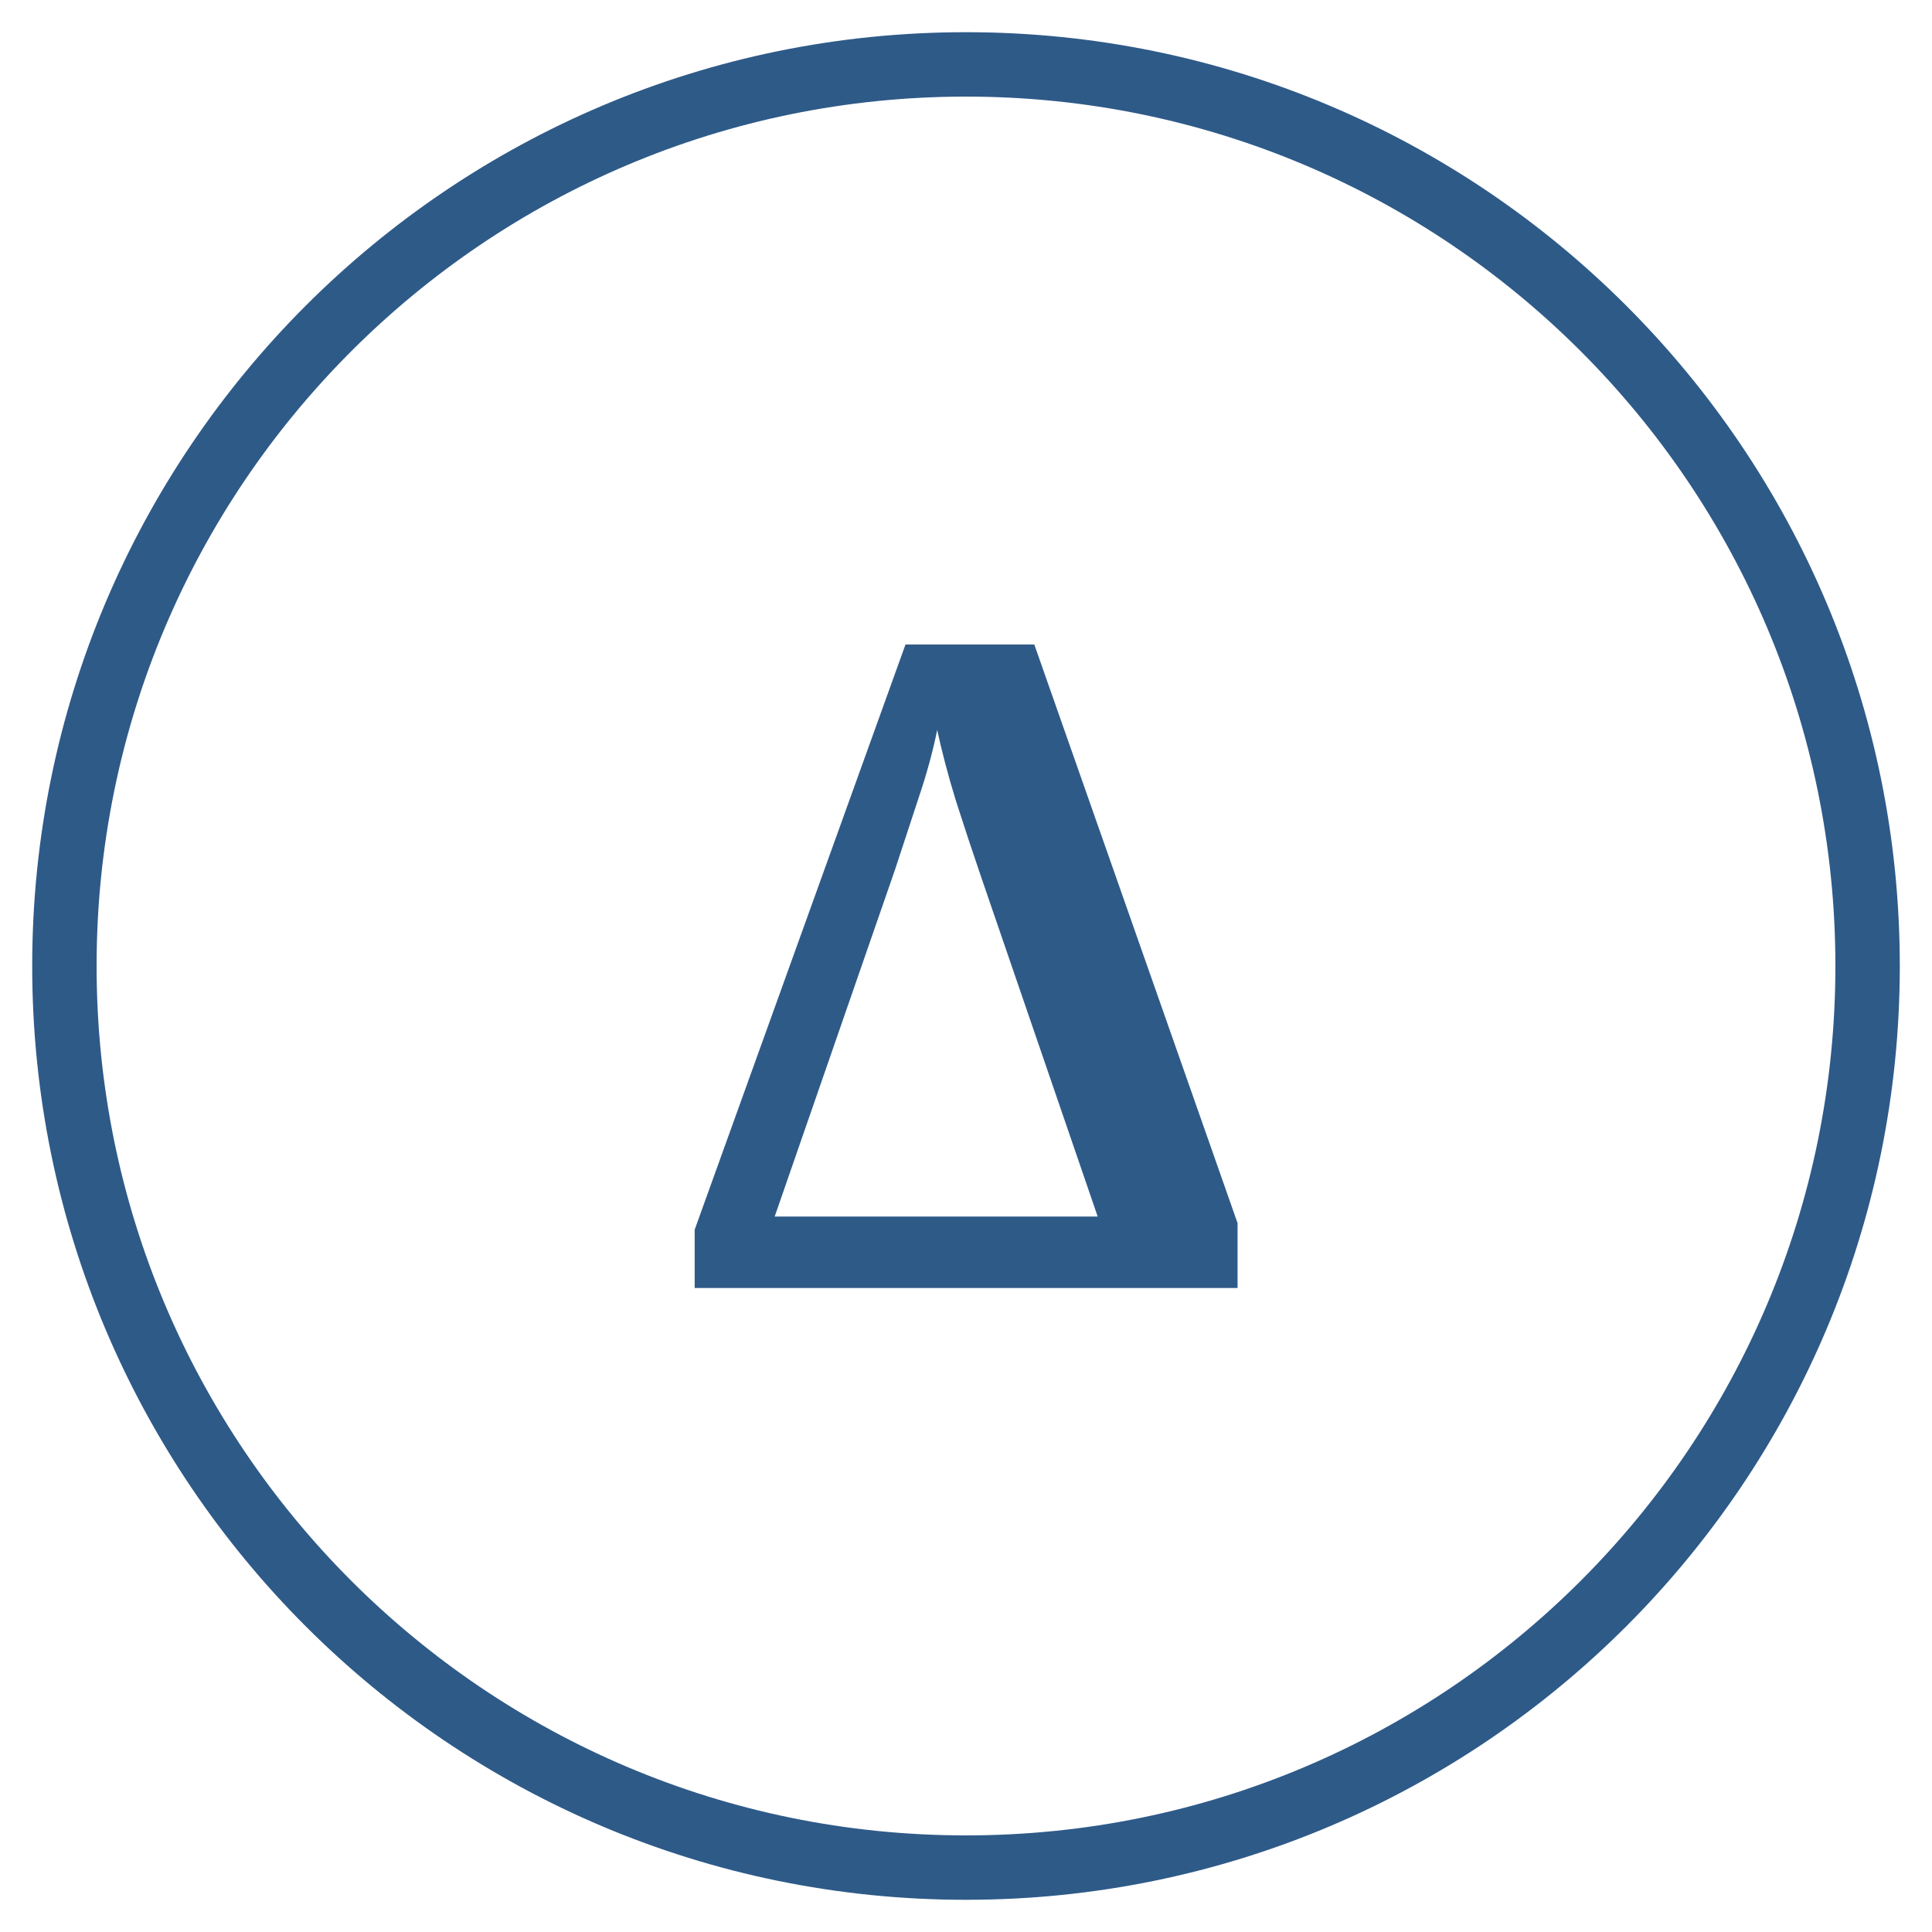
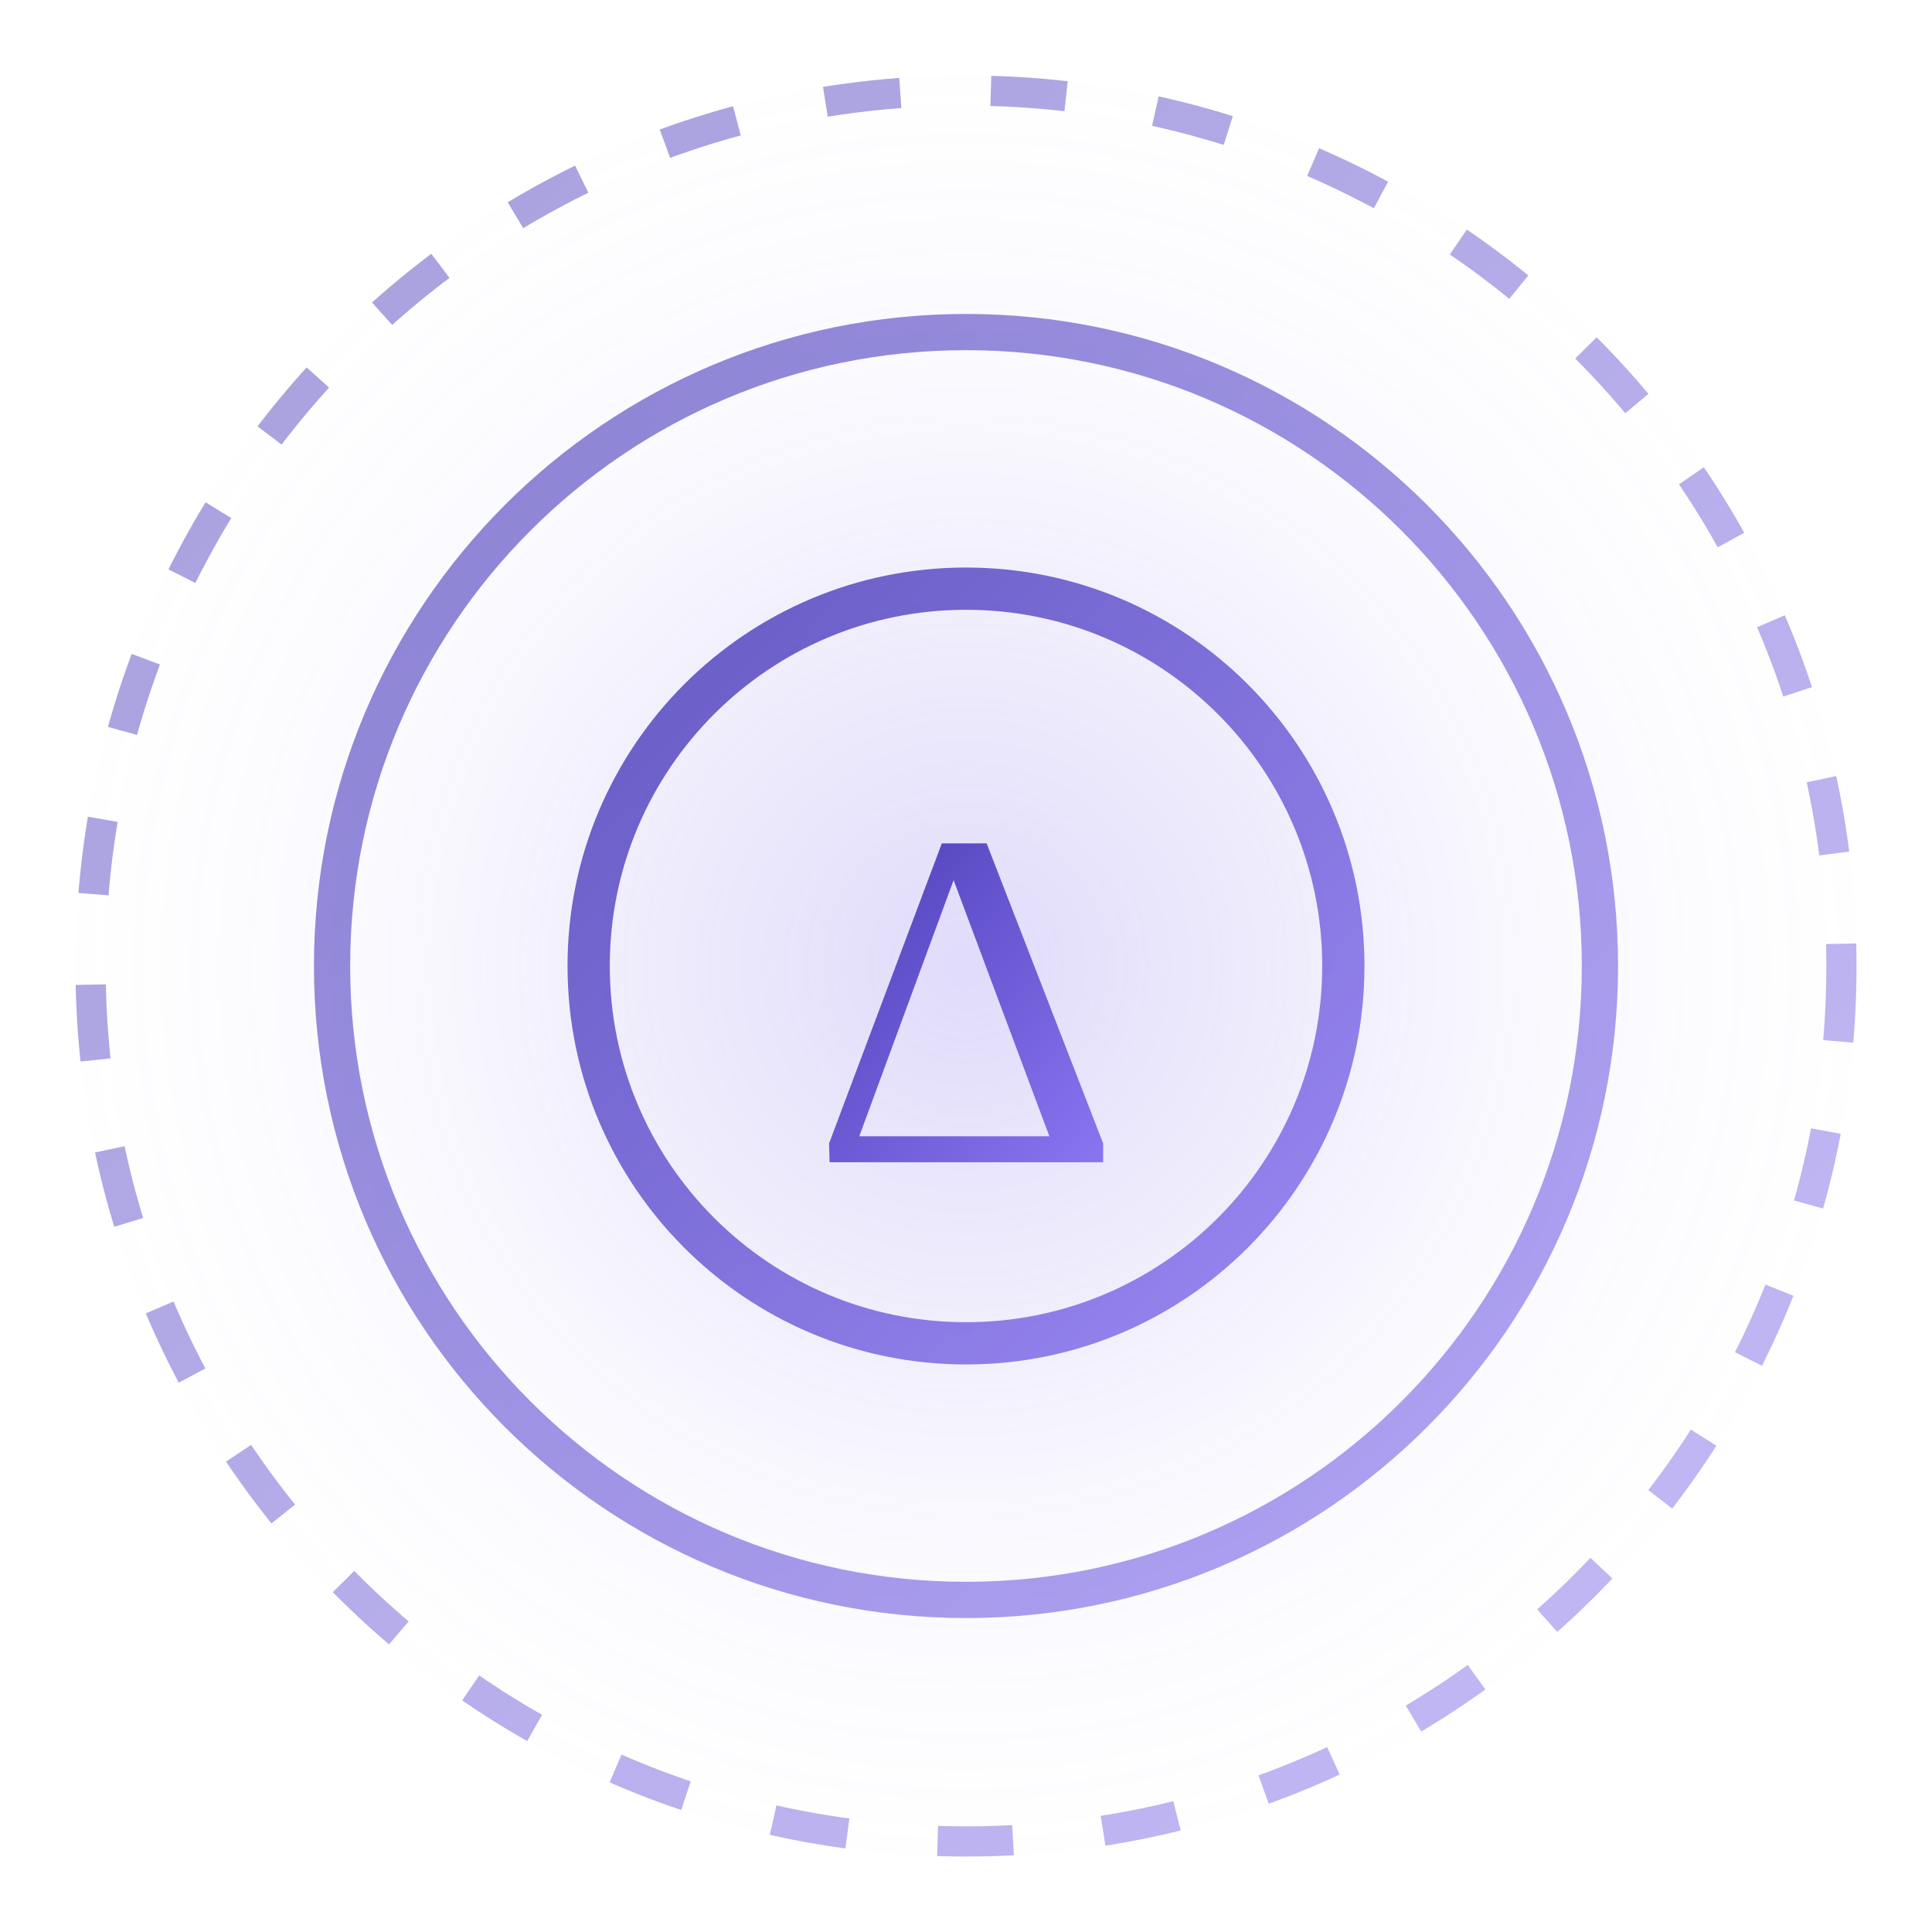
- <svg xmlns="http://www.w3.org/2000/svg" width="60" height="60" viewBox="0 0 60 60">
+ <svg xmlns="http://www.w3.org/2000/svg" width="64" height="64" viewBox="0 0 64 64" fill="none">
  <defs>
-     <style>.logo-text { fill: #2e5a88; font-family: Georgia, serif; font-size: 28px; font-weight: bold; }</style>
+     <linearGradient id="dkrLogoGrad" x1="0%" y1="0%" x2="100%" y2="100%">
+       <stop offset="0%" stop-color="#4d40b8" />
+       <stop offset="100%" stop-color="#8a75f0" />
+     </linearGradient>
+     <radialGradient id="dkrLogoGlow" cx="50%" cy="50%" r="50%">
+       <stop offset="0%" stop-color="#8470ec" stop-opacity="0.25" />
+       <stop offset="60%" stop-color="#8470ec" stop-opacity="0.05" />
+       <stop offset="100%" stop-color="#8470ec" stop-opacity="0" />
+     </radialGradient>
  </defs>
-   <circle cx="30" cy="30" r="28" fill="none" stroke="#2e5a88" stroke-width="2" />
-   <text class="logo-text" x="30" y="40" text-anchor="middle">Δ</text>
+   <circle cx="32" cy="32" r="30" fill="url(#dkrLogoGlow)" />
+   <circle cx="32" cy="32" r="29" stroke="url(#dkrLogoGrad)" stroke-width="1" stroke-dasharray="2.5 3" opacity="0.5" />
+   <circle cx="32" cy="32" r="21" stroke="url(#dkrLogoGrad)" stroke-width="1.2" opacity="0.65" />
+   <circle cx="32" cy="32" r="12.5" stroke="url(#dkrLogoGrad)" stroke-width="1.4" opacity="0.85" />
+   <text x="32" y="38.5" fill="url(#dkrLogoGrad)" font-family="'Exo 2', STIXTwoMath-Regular, 'Times New Roman', Georgia, serif" font-size="16" font-weight="500" text-anchor="middle" letter-spacing="0">Δ</text>
</svg>
